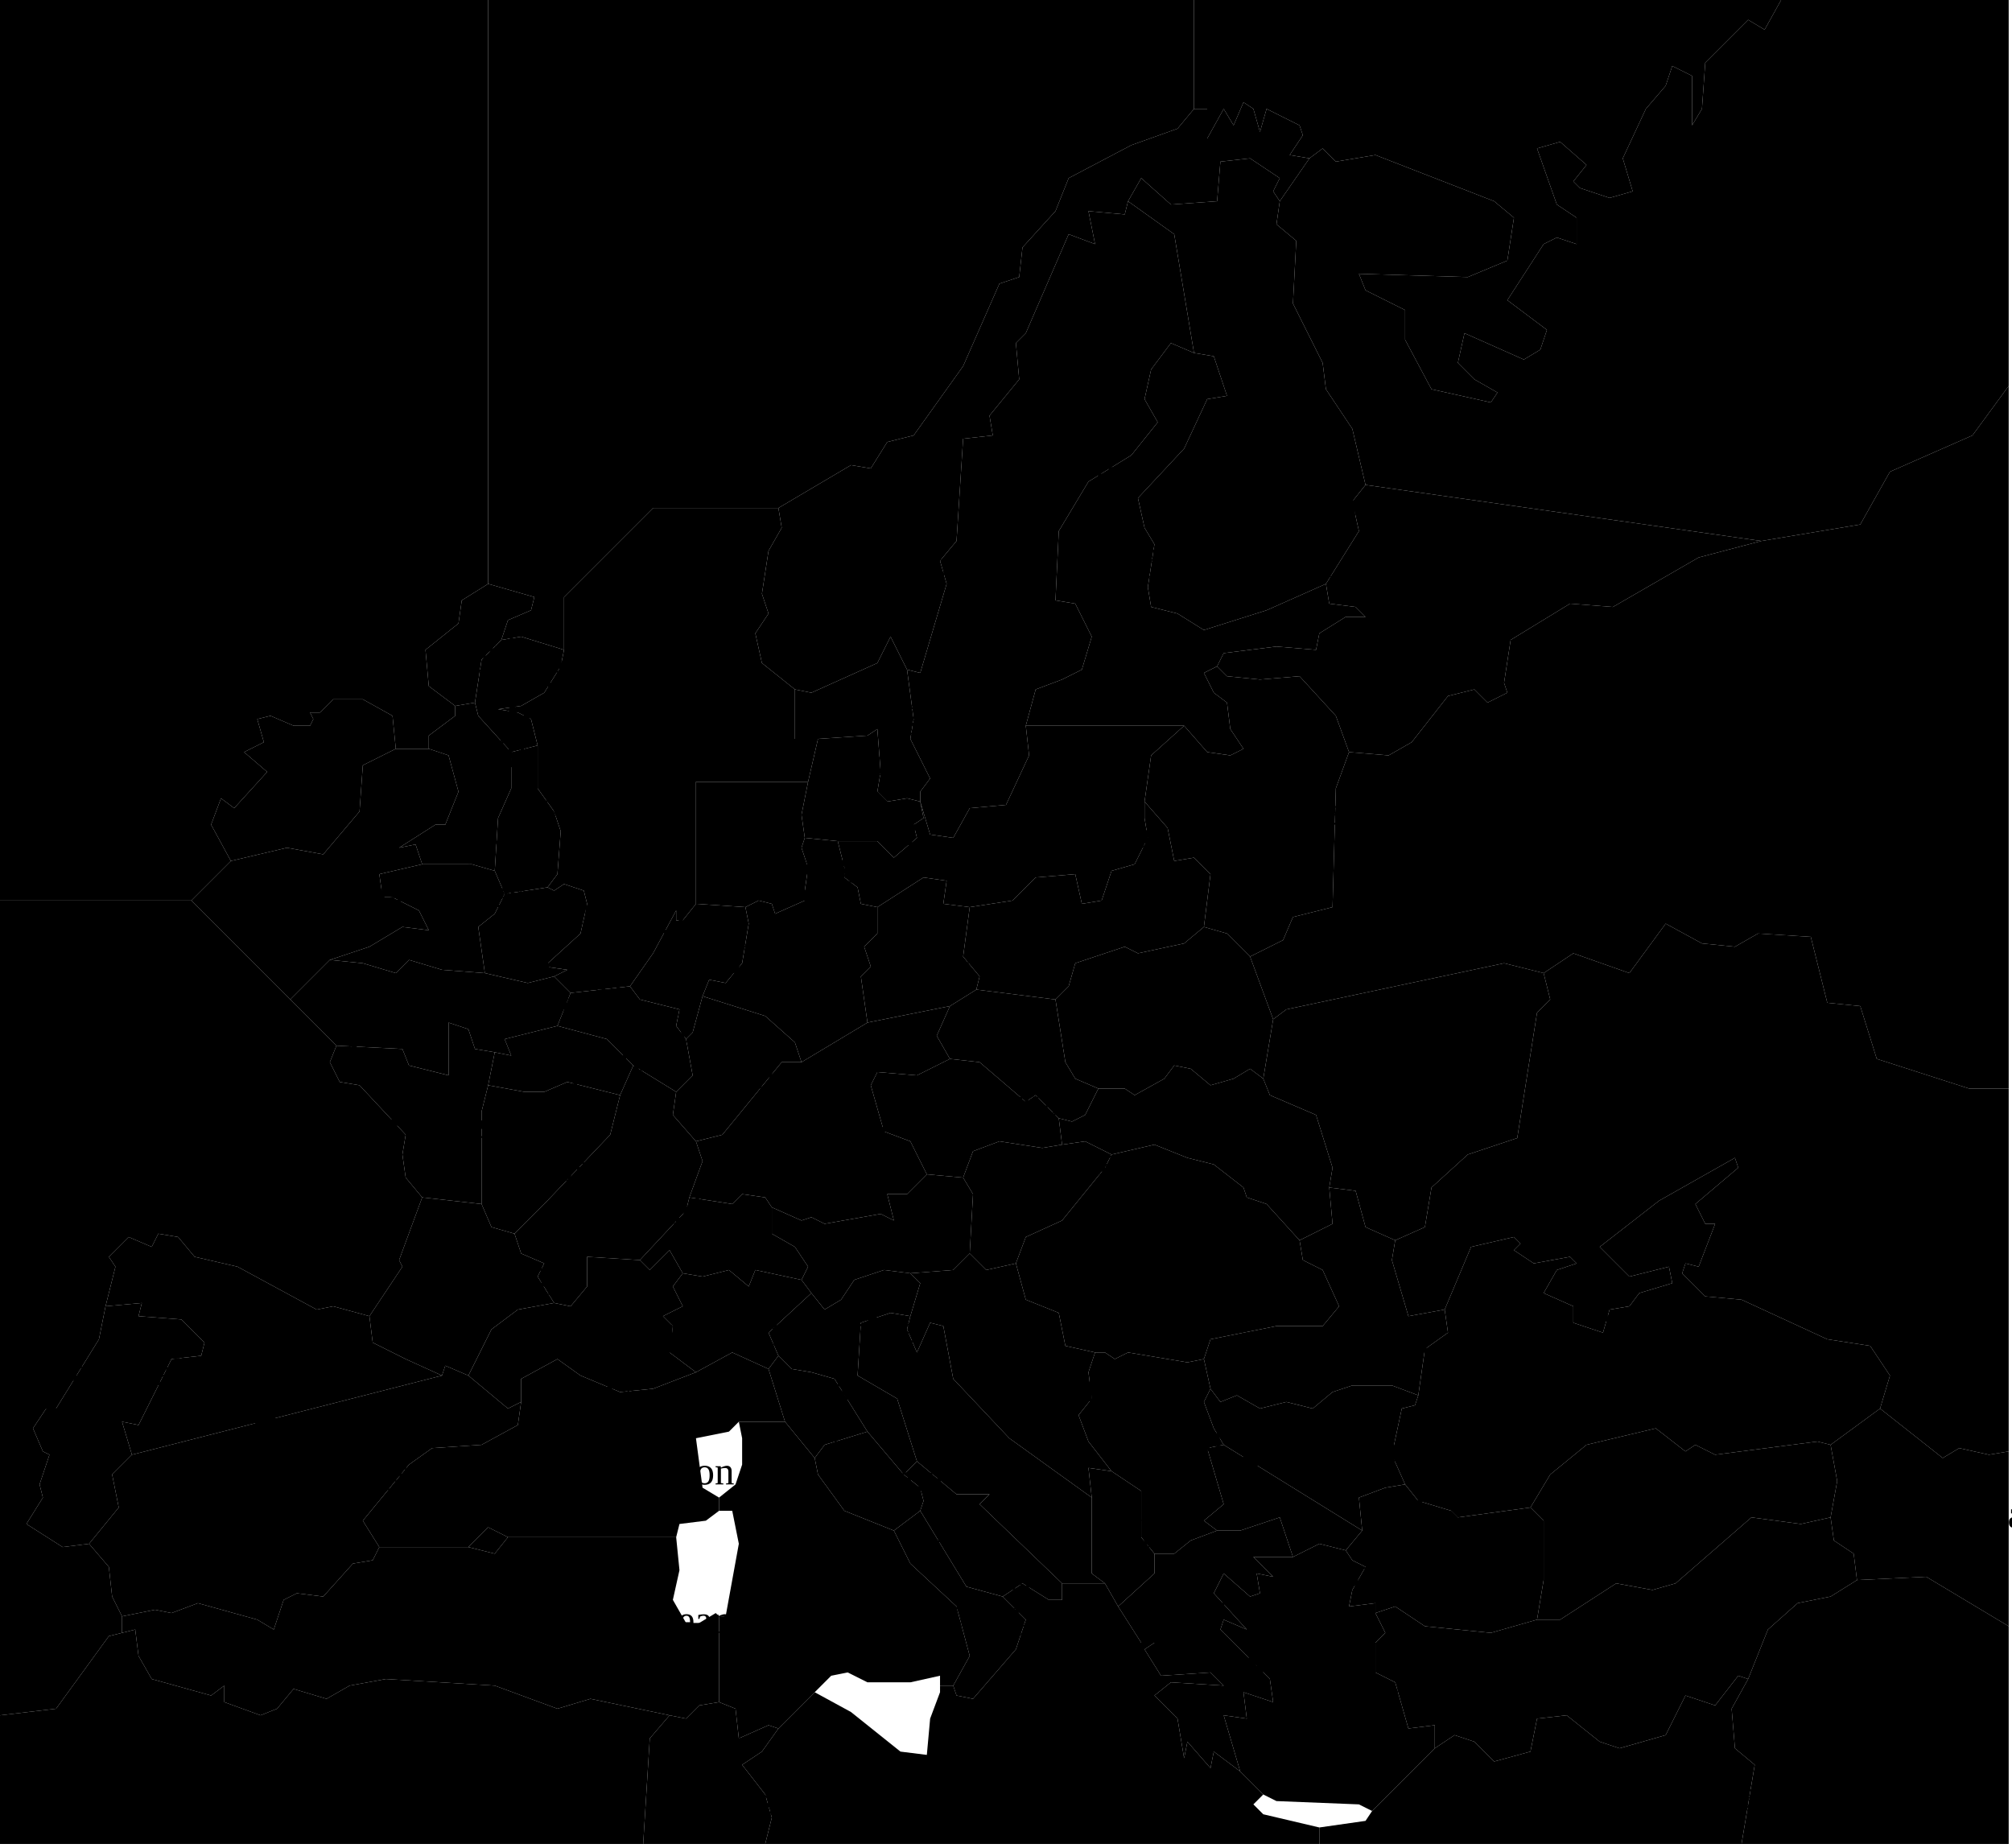
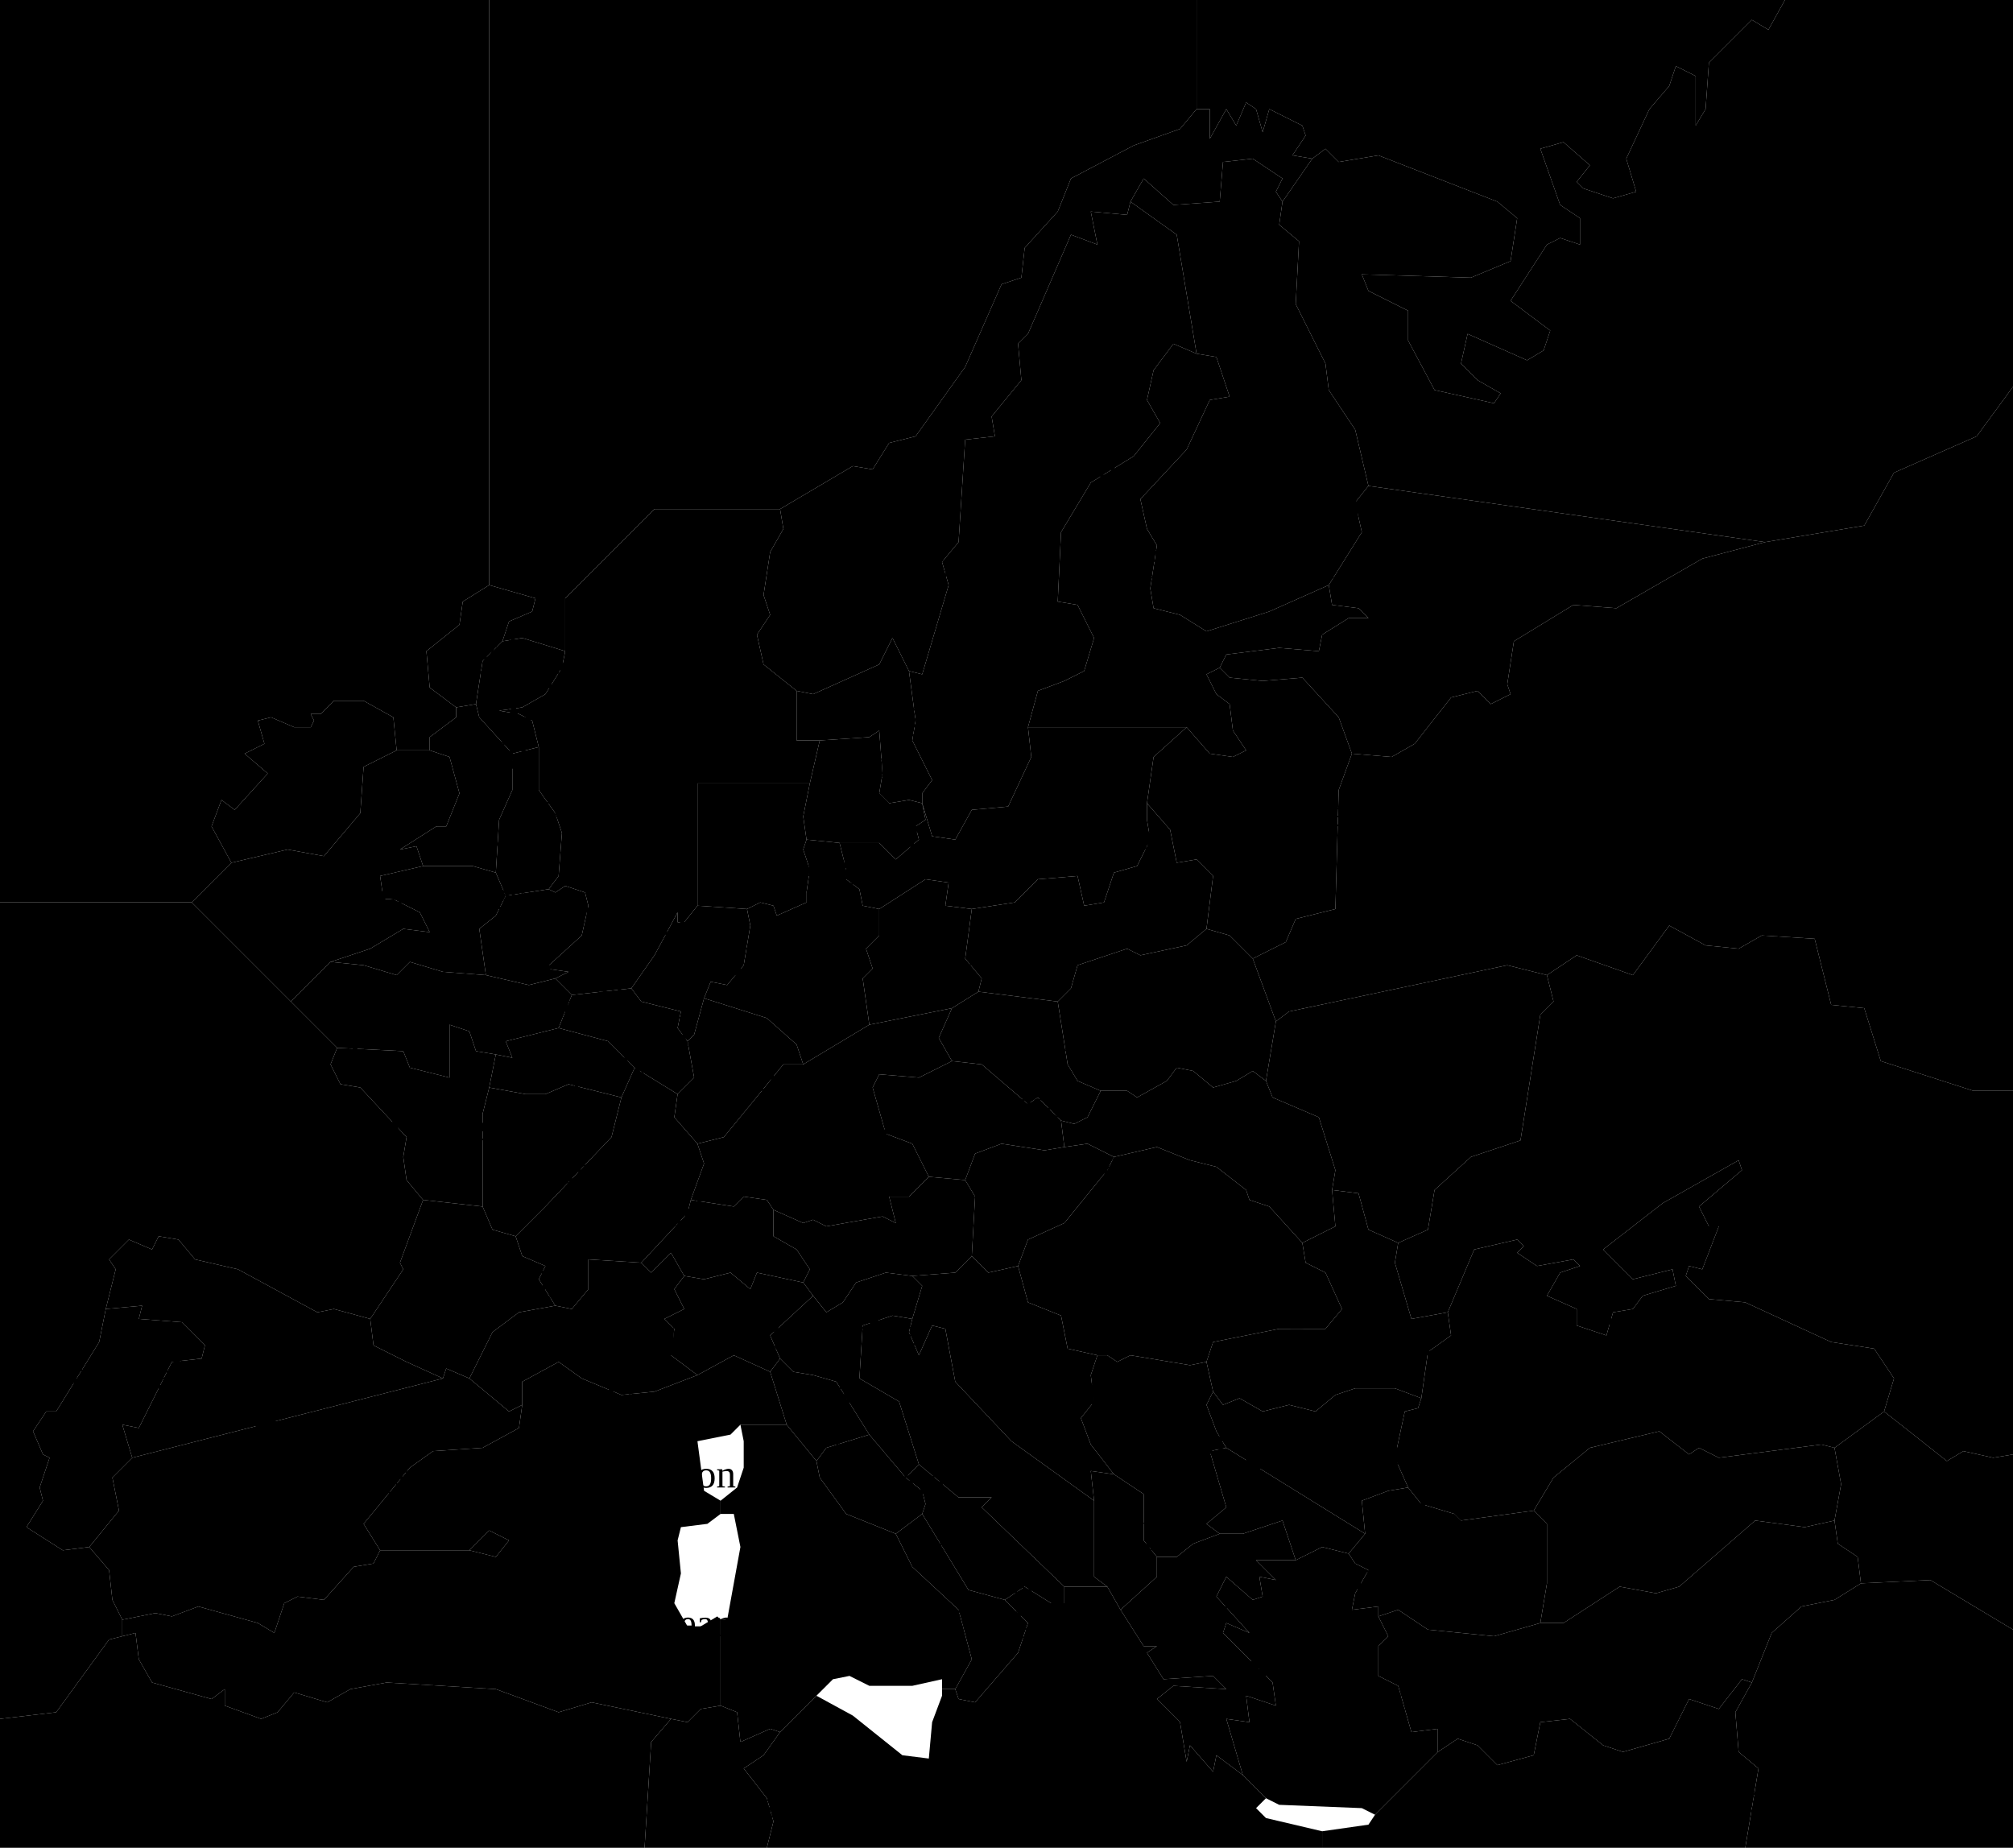
- <svg xmlns="http://www.w3.org/2000/svg" viewBox="0 0 610 560" id="mapSvg">
+ <svg xmlns="http://www.w3.org/2000/svg" viewBox="0 0 609 559" id="mapSvg">
  <defs>
    <pattern id="diagonalHatch" width="5" height="10" patternTransform="rotate(45 0 0)" patternUnits="userSpaceOnUse">
      <rect x="0" y="0" width="10" height="10" style="fill:brown" />
      <line x1="0" y1="0" x2="0" y2="10" style="stroke:black; stroke-width:5" />
    </pattern>
  </defs>
  <g title="Adriatic_Sea" class="seaTile">
    <polygon class="w" points="322,480 297,456 300,453 290,453 278,443 272,424 260,417 261,401 270,398 276,399 275,403 278,410 282,401 286,402 289,418 306,436 331,454 331,477 335,480" />
    <g transform="rotate(47 280 427)">
      <text x="280" y="427">Adriatic Sea</text>
    </g>
  </g>
  <g title="Aegean_Sea" class="seaTile">
    <polygon class="w" points="376,537 371,520 378,521 377,513 386,516 385,509 370,494 371,491 378,494 368,483 371,477 379,484 382,483 381,477 386,478 380,472 392,472 400,468 408,470 410,473 414,475   410,482 409,487 417,486 417,489 420,495 417,498 417,507 423,510 427,524 435,523 435,530 416,549 412,547 387,546 383,544" />
    <text x="394" y="510">
      <tspan dx="0" dy=".6em">Aegean</tspan>
      <tspan dx="-30" dy="1.2em">Sea</tspan>
    </text>
  </g>
  <g title="Baltic_Sea" class="seaTile">
    <polygon class="w" points="266,255 271,260 278,254 277,250 280,248 279,243 282,253 289,254 294,245 305,244 312,229 311,220 359,220 349,229 347,243 347,248 348,254 344,262 337,264 334,273 328,274   326,265 314,266 307,273 294,275 286,274 287,267 280,266 266,275 261,274 260,269 256,266 256,263 254,255" />
    <text x="300" y="257">Baltic Sea</text>
  </g>
  <g title="Barents_Sea" class="seaTile">
    <polygon class="w" points="540 0 535,9 530,6 517,19 516,33 513,38 513,23 507,20 505,26 499,33 492,48 495,58 488,60 479,57 477,55 481,50 473,43 466,45 472,62 478,66 478,74 472,72 468,74 457,91   469,100 467,106 462,109 444,101 442,110 447,115 454,119 452,122 434,118 426,103 426,94 414,88 412,83 445,84 457,79 459,66 453,61 417,47 405,49 401,45 397,48 391,47 395,41 394,38 384,33 382,40   380,33 377,31 374,38 371,33 366,42 366,33 362,33 362,0" />
    <text x="440" y="15">Barents Sea</text>
  </g>
  <g title="Black_Sea" class="seaTile">
    <polygon class="w" points="440,458 430,455 426,450 422,441 425,427 429,426 430,423 432,409 439,404 438,397 446,378 459,375 461,377 459,379 465,383 476,381 478,383 472,385 468,392 477,396 477,401   486,404 488,397 494,396 497,392 507,389 506,384 494,387 485,378 503,364 526,351 527,354 514,365 517,371 520,371 515,384 511,383 510,386 517,393 528,394 554,406 567,408 573,417 570,427 555,438   551,437 520,441 514,438 511,440 502,433 481,438 470,447 464,457 442,460" />
    <text x="480" y="420">Black Sea</text>
  </g>
  <g title="Eastern_Mediterranean" class="seaTile">
    <polygon class="w" points="435,530 441,526 447,528 453,534 464,531 466,521 475,520 485,528 491,530 505,526 511,514 520,517 527,508 530,509 525,518 526,530 532,535 528,559 400,559 400,554 414,552 416,549" />
    <text x="435" y="548">Eastern Mediterranean</text>
  </g>
  <g title="English_Channel" class="seaTile">
    <polygon class="w" points="173,301 169,311 153,315 155,320 150,319 144,318 142,312 136,310 136,326 124,323 122,318 102,317 88,303 100,291 110,292 120,295 124,291 134,294 147,295 160,298 168,296" />
    <text x="105" y="308">English Channel</text>
  </g>
  <g title="Gulf_of_Lyon" class="seaTile">
    <polygon class="w" points="115,469 110,461 124,444 131,439 146,438 157,432 158,425 158,418 169,412 176,417 188,422 198,421 211,416 222,410 233,415 238,431 224,431 221,434 211,436 213,451 218,454   218,458 214,461 206,462 205,466 154,466 148,463 142,469" />
    <text x="160" y="450">Gulf of Lyon</text>
  </g>
  <g title="Gulf_of_Bothnia" class="seaTile">
    <polygon class="w" points="311,220 314,209 322,206 328,203 331,193 326,183 320,182 321,161 330,146 343,138 351,128 347,121 349,112 355,104 362,107 368,108 372,120 366,121 359,136 345,151 347,160   350,165 348,178 349,184 357,186 365,191 384,185 402,177 403,183 411,184 414,187 408,187 400,192 399,197 387,196 371,198 369,202 365,204 368,210 372,213 373,221 377,227 373,229 366,228 359,220" />
    <text x="328" y="175">Gulf of Bothnia</text>
  </g>
  <g title="Helgoland_Bight" class="seaTile">
    <polygon class="w" points="245,237 243,247 244,254 243,257 245,263 244,270 244,273 235,277 234,274 230,273 226,275 211,274 211,237" />
    <text x="220" y="265">Hel. Bight</text>
  </g>
  <g title="Ionian_Sea" class="seaTile">
    <polygon class="w" points="289,511 290,514 295,515 308,500 311,491 304,484 310,480 318,485 322,485 322,480 335,480 339,487 346,498 350,498 347,500 352,508 367,507 371,511 355,510 350,514 357,521   359,533 360,528 367,536 368,531 376,537 383,544 380,547 383,550 400,554 400,559 232,559 234,551 232,544 225,535 231,531 236,524 247,513 258,519 273,531 281,532 282,521 285,513 285,511" />
    <text x="305" y="535">Ionian Sea</text>
  </g>
  <g title="Irish_Sea" class="seaTile">
    <polygon class="w" points="100,291 112,287 122,281 130,282 127,276 119,272 116,272 115,265 128,262 126,256 121,257 132,250 135,250 139,240 136,229 130,227 120,227 110,232 109,246 98,259 87,257   70,261 58,273 88,303" />
    <text x="80" y="275">Irish Sea</text>
  </g>
  <g title="Mid_Atlantic_Ocean" class="seaTile">
    <polygon class="w" points="102,317 100,322 103,328 109,329 123,344 122,350 123,357 128,363 121,382 122,384 112,399 101,396 96,397 72,384 59,381 54,375 48,374 46,378 39,375 33,381 35,384 32,396   30,406 17,427 14,427 10,433 13,440 15,441 12,450 13,454 8,462 19,469 27,468 33,475 34,484 37,490 37,495 33,496 17,518 0,520 0,273 58,273" />
    <text x="25" y="345">Mid-Atlantic Ocean</text>
  </g>
  <g title="North_Atlantic_Ocean" class="seaTile">
    <polygon class="w" points="70,261 64,250 67,242 71,245 81,234 74,228 80,225 78,218 82,217 89,220 94,220 95,218 94,216 97,216 101,212 110,212 119,217 120,227 130,227 130,223 138,217 138,214   130,208 129,197 139,189 140,182 148,177 148,0 0,0 0,273 58,273" />
    <text x="40" y="120">North Atlantic Ocean</text>
  </g>
  <g title="North_Sea" class="seaTile">
    <polygon class="w" points="168,296 172,294 165,293 176,283 178,274 177,270 171,268 168,270 166,269 169,265 170,252 168,246 163,239 163,226 161,218 157,216 151,215 158,214 165,210 170,202 171,197 171,181   198,154 236,154 237,160 233,167 231,180 233,186 229,192 231,201 241,209 241,224 248,224 245,237 211,237 211,274 207,279 205,279 205,276 198,289 191,299 173,301" />
    <text x="190" y="230">North Sea</text>
  </g>
  <g title="Norwegian_Sea" class="seaTile">
    <polygon class="w" points="362,33 357,39 343,44 324,54 320,64 310,75 309,84 303,86 292,111 277,132 269,134 264,142 258,141 236,154 198,154 171,181 171,197 158,193 152,194 154,188 161,185 162,181   148,177 148,0 362,0" />
    <text x="220" y="70">Norwegian Sea</text>
  </g>
  <g title="Skagerrak" class="seaTile">
    <polygon class="w" points="241,209 246,210 266,201 270,193 275,203 277,218 276,224 282,236 279,240 279,243 275,242 269,243 266,240 267,234 266,221 263,223 248,224 241,224" />
    <text x="255" y="220">Skagerrak</text>
  </g>
  <g title="Tyrrhenian_Sea" class="seaTile">
    <polygon class="w" points="238,431 247,442 248,447 256,458 271,464 276,474 290,487 294,502 289,511 285,511 285,508 276,510 263,510 257,507 252,508 247,513 236,524 233,523 224,527 223,518   218,516 218,490 220,490 224,468 222,458 218,458 218,454 223,450 225,444 225,436 224,431" />
    <text x="230" y="495">Tyrrhenian Sea</text>
  </g>
  <g title="Western_Mediterranean" class="seaTile">
    <polygon class="w" points="37,490 47,488 52,489 60,486 78,491 83,494 86,485 90,483 98,484 107,474 113,473 115,469 142,469 150,471 154,466 205,466 206,476 204,485 208,492 212,492 217,489 218,490   218,516 212,517 208,521 203,520 179,515 169,518 150,511 117,509 106,511 99,515 89,512 84,518 79,520 68,516 68,511 64,514 46,509 42,502 41,494 37,495" />
    <text x="110" y="495">Western Mediterranean</text>
  </g>
  <g title="Switzerland" class="landTile">&gt;
	<polygon class="s" points="209,363 208,367 194,382 197,385 203,379 207,386 213,387 221,385 227,390 229,385 243,388 245,384 241,378 234,374 234,366 232,363 225,362 222,365" />
    <text x="215" y="378" />
  </g>
  <g title="Ireland" class="landTile">&gt;
	<polygon class="s" points="70,261 64,250 67,242 71,245 81,234 74,228 80,225 78,218 82,217 89,220 94,220 95,218 94,216 97,216 101,212 110,212 119,217 120,227 120,227 110,232 109,246 98,259 87,257" />
    <text x="215" y="378" />
  </g>
  <g title="Corsica" class="landTile">&gt;
	<polygon class="s" points="" />
    <text x="215" y="378" />
  </g>
  <g title="Sardinia" class="landTile">&gt;
	<polygon class="s" points="" />
    <text x="215" y="378" />
  </g>
  <g title="Mallorca" class="landTile">&gt;
	<polygon class="s" points="154,466 148,463 142,469 150,471" />
    <text x="215" y="378" />
  </g>
  <g title="Sicily" class="landTile">&gt;
	<polygon class="s" points="" />
    <text x="215" y="378" />
  </g>
  <g title="Crete" class="landTile">&gt;
	<polygon class="s" points="" />
    <text x="215" y="378" />
  </g>
  <g title="Albania" class="landTile">&gt;
	<polygon class="l Albania" points="331,454 331,477 335,480 339,487 350,477 350,471 346,466 346,452 337,446 330,445" />
    <text x="337" y="469">Alb.</text>
  </g>
  <g title="Ankara" class="landTile">&gt;
	<polygon class="l Ankara" points="555,438 551,437 520,441 514,438 511,440 502,433 481,438 470,447 464,457 468,461 468,479 466,491 473,491 490,480 501,482 508,480 531,460 546,462 555,460 557,449" />
    <text x="510" y="455">Ankara</text>
    <use href="#SC" transform="translate(482,469)" />
  </g>
  <g title="Apulia" class="landTile">&gt;
	<polygon class="l Apulia" points="304,484 310,480 318,485 322,485 322,480 297,456 300,453 290,453 278,443 274,447 279,451 280,455 279,458 293,481" />
    <g transform="rotate(45 291 470)">
      <text x="282" y="467">Apulia</text>
    </g>
  </g>
  <g title="Armenia" class="landTile">&gt;
	<polygon class="l Armenia" points="609,493 584,478 563,479 562,471 556,467 555,460 557,449 555,438 570,427 589,442 594,439 603,441 609,440" />
    <text x="572" y="463">Armenia</text>
  </g>
  <g title="Belgium" class="landTile">&gt;
	<polygon class="l Belgium" points="191,299 194,303 206,306 205,311 208,315 210,326 205,331 192,323 184,315 169,311 173,301" />
    <text x="192" y="316">Bel.</text>
    <use href="#SC" transform="translate(186,305)" />
  </g>
  <g title="Berlin" class="landTile">&gt;
	<polygon class="l Berlin" points="294,275 286,274 287,267 280,266 266,275 266,283 262,287 264,293 261,296 263,310 288,305 296,300 297,296 292,290" />
    <text x="272" y="292">Berlin</text>
    <use href="#SC" transform="translate(281,298)" />
  </g>
  <g title="Bohemia" class="landTile">&gt;
	<polygon class="l Bohemia" points="281,356 276,346 268,343 264,329 266,325 278,326 288,321 297,322 311,334 314,332 321,339 322,347 316,348 303,346 295,349 292,357" />
    <text x="278" y="338">Bohemia</text>
  </g>
  <g title="Brest" class="landTile">&gt;
	<polygon class="l Brest" points="150,319 144,318 142,312 136,310 136,326 124,323 122,318 102,317 100,322 103,328 109,329 123,344 122,350 123,357 128,363 146,365 146,337 148,329" />
    <text x="130" y="345">Brest</text>
    <use href="#SC" transform="translate(106,322)" />
  </g>
  <g title="Budapest" class="landTile">&gt;
	<polygon class="l Budapest" points="394,376 395,382 401,385 406,396 401,402 387,402 367,406 365,412 360,413 342,410 338,412 335,410 332,410 323,408 321,398 311,394 308,383 311,375 322,370 335,354 337,350   350,347 360,351 368,353 377,360 378,363 384,365" />
    <text x="350" y="390">Budapest</text>
    <use href="#SC" transform="translate(326,376)" />
  </g>
  <g title="Bulgaria__ec" class="landTile">&gt;
	<polyline class="l" points="413,464 412,454 420,451 426,450 422,441 425,427 429,426 430,423 422,420 410,420 404,422 398,427 390,425 382,427 375,423 370,425 367,421 365,425 368,433 371,438" />
    <text x="395" y="443">Bulgaria (ec)</text>
  </g>
  <g title="Bulgaria__sc" class="landTile">&gt;
	<polyline class="l" points="371,438 366,439 371,456 365,461 369,464 376,464 388,460 392,472 400,468 408,470 413,464" />
    <use href="#SC" transform="translate(377,444)" />
  </g>
  <g title="Burgundy" class="landTile">&gt;
	<polygon class="l Burgundy" points="192,323 205,331 204,338 211,346 213,352 209,363 208,367 194,382 178,381 178,390 173,396 168,395 163,387 165,383 158,380 156,374 165,365 185,344 188,332" />
    <text x="171" y="371">Burgundy</text>
  </g>
  <g title="Clyde" class="landTile">&gt;
	<polygon class="l Clyde" points="138,214 130,208 129,197 139,189 140,182 148,177 162,181 161,185 154,188 152,194 146,200 144,213" />
    <text x="133" y="201">Clyde</text>
  </g>
  <g title="Constantinople" class="landTile">&gt;
	<polygon class="l Constantinople" points="408,470 410,473 414,475 410,482 409,487 417,486 417,489 423,487 432,493 452,495 466,491 468,479 468,461 464,457 442,460 440,458 430,455 426,450 420,451 412,454 413,464" />
    <polygon class="w" points="414,475 421,467 435,463 440,458 442,460 439,463 448,464 425,475" />
    <text x="410" y="483">Constantinople</text>
    <use href="#SC" transform="translate(429,460)" />
  </g>
  <g title="Denmark" class="landTile">&gt;
	<polygon class="l Denmark" points="279,243 275,242 269,243 266,240 267,234 266,221 263,223 248,224 245,237 243,247 244,254 254,255 266,255 271,260 278,254 277,250 280,248 " />
    <polygon class="w" points="269,243 268,246 263,247 266,255 254,255 257,247 266,240" />
    <text x="252" y="235">Den.</text>
    <use href="#SC" transform="translate(272,252)" />
  </g>
  <g title="Edinburgh" class="landTile">&gt;
	<polygon class="l Edinburgh" points="152,194 158,193 171,197 170,202 165,210 158,214 151,215 157,216 161,218 163,226 155,228 145,217 144,213 146,200" />
    <text x="158" y="209">Edinburgh</text>
    <use href="#SC" transform="translate(154,219)" />
  </g>
  <g title="Finland" class="landTile">&gt;
	<polygon class="l Finland" points="362,107 368,108 372,120 366,121 359,136 345,151 347,160 350,165 348,178 349,184 357,186 365,191 384,185 402,177 412,161 410,152 414,147 410,130 402,118 401,110 392,92   393,73 387,68 388,61 386,58 388,54 379,48 370,49 369,61 355,62 346,54 342,61 356,71" />
    <text x="375" y="160">Finland</text>
  </g>
  <g title="Galicia" class="landTile">&gt;
	<polygon class="l Galicia" points="333,330 341,330 344,332 353,327 356,323 361,324 367,329 374,327 379,324 383,327 385,332 399,338 404,354 403,360 404,371 394,376 384,365 378,363 377,360 368,353 360,351   350,347 337,350 329,346 322,347 321,339 322,347 321,339 325,340 329,338" />
    <text x="355" y="343">Galicia</text>
  </g>
  <g title="Gascony" class="landTile">&gt;
	<polygon class="l Gascony" points="128,363 121,382 122,384 112,399 113,407 123,412 134,417 135,414 142,417 149,403 157,397 168,395 163,387 165,383 158,380 156,374 149,372 146,365" />
    <text x="130" y="390">Gascony</text>
  </g>
  <g title="Greece" class="landTile">&gt;
	<polygon class="l Greece" points="339,487 346,498 350,498 347,500 352,508 367,507 371,511 355,510 350,514 357,521 359,533 360,528 367,536 368,531 376,537 371,520 378,521 377,513 386,516 385,509 370,494   371,491 378,494 368,483 371,477 379,484 382,483 381,477 386,478 380,472 392,472 388,460 376,464 369,464 361,467 356,471 350,471 350,477" />
    <text x="346" y="491">Greece</text>
    <use href="#SC" transform="translate(378,507)" />
  </g>
  <g title="Holland" class="landTile">&gt;
	<polygon class="l Holland" points="226,275 227,280 225,292 220,298 215,297 213,302 210,313 208,315 205,311 206,306 194,303 191,299 198,289 205,276 205,279 207,279 211,274" />
    <text x="210" y="295">Hol.</text>
    <use href="#SC" transform="translate(205,284)" />
  </g>
  <g title="Kiel" class="landTile">&gt;
	<polygon class="l Kiel" points="244,254 243,257 245,263 244,270 244,273 235,277 234,274 230,273 226,275 227,280 225,292 220,298 215,297 213,302 232,308 241,316 243,322 263,310 261,296 264,293   262,287 266,283 266,275 261,274 260,269 256,266 256,263 254,255" />
    <polygon class="w" points="244,270 244,273 256,266 256,263 " />
    <text x="237" y="285">Kiel</text>
    <use href="#SC" transform="translate(254,278)" />
  </g>
  <g title="Liverpool" class="landTile">&gt;
	<polygon class="l Liverpool" points="128,262 126,256 121,257 132,250 135,250 139,240 136,229 130,227 130,223 138,217 138,214 144,213 145,217 155,228 155,239 151,248 150,264 143,262" />
    <text x="140" y="230">Lvp.</text>
    <use href="#SC" transform="translate(144,257)" />
  </g>
  <g title="Livonia" class="landTile">&gt;
	<polygon class="l Livonia" points="369,202 365,204 368,210 372,213 373,221 377,227 373,229 366,228 359,220 349,229 347,243 354,251 356,261 362,260 367,265 365,281 372,283 379,290 389,285 392,278   404,275 405,239 409,228 405,217 394,205 382,206 372,205" />
    <text x="370" y="250">Livonia</text>
  </g>
  <g title="London" class="landTile">&gt;
	<polygon class="l London" points="166,269 168,270 171,268 177,270 178,274 176,283 165,293 172,294 168,296 160,298 147,295 145,281 150,277 153,271" />
    <text x="160" y="280">London</text>
    <use href="#SC" transform="translate(162,290)" />
  </g>
  <g title="Marseilles" class="landTile">&gt;
	<polygon class="l Marseilles" points="142,417 149,403 157,397 168,395 173,396 178,390 178,381 194,382 197,385 203,379 207,386 204,390 207,396 201,399 204,402 203,410 211,416 198,421 188,422 176,417   169,412 158,418 158,425 154,427" />
    <text x="165" y="410">Marseilles</text>
    <use href="#SC" transform="translate(186,417)" />
  </g>
  <g title="Moscow" class="landTile">&gt;
	<polygon class="l Moscow" points="609,117 598,132 573,143 564,159 534,164 515,169 489,184 476,183 458,194 456,207 457,210 451,213 447,209 439,211 428,225 421,229 409,228 405,239 404,275 392,278   389,285 379,290 386,309 390,306 456,292 468,295 477,289 494,295 505,280 516,286 526,287 533,283 549,284 554,304 564,305 569,321 597,330 609,330" />
    <text x="460" y="265">Moscow</text>
    <use href="#SC" transform="translate(481,234)" />
  </g>
  <g title="Munich" class="landTile">&gt;
	<polygon class="l Munich" points="234,366 243,370 246,369 250,371 267,368 271,370 269,362 275,362 281,356 276,346 268,343 264,329 266,325 278,326 288,321 284,314 288,305 263,310 243,322 237,322   219,344 211,346 213,352 209,363 222,365 225,362 232,363" />
    <text x="235" y="350">Munich</text>
    <use href="#SC" transform="translate(258,359)" />
  </g>
  <g title="Naples" class="landTile">&gt;
	<polygon class="l Naples" points="271,464 276,474 290,487 294,502 289,511 290,514 295,515 308,500 311,491 304,484 293,481 279,458" />
    <text x="293" y="493">Naples</text>
    <use href="#SC" transform="translate(278,469)" />
  </g>
  <g title="North_Africa" class="landTile">&gt;
	<polygon class="l North Africa" points="203,520 179,515 169,518 150,511 117,509 106,511 99,515 89,512 84,518 79,520 68,516 68,511 64,514 46,509 42,502 41,494 37,495 33,496 17,518 0,520 0,559 195,559 197,527" />
    <text x="100" y="540">North Africa</text>
  </g>
  <g title="Norway" class="landTile">&gt;
	<polygon class="l Norway" points="397,48 391,47 395,41 394,38 384,33 382,40 380,33 377,31 374,38 371,33 366,42 366,33 362,33 357,39 343,44 324,54 320,64 310,75 309,84 303,86 292,111 277,132 269,134   264,142 258,141 236,154 237,160 233,167 231,180 233,186 229,192 231,201 241,209 246,210 266,201 270,193 275,203 279,204 287,177 285,170 290,164 292,133 301,132 300,126 309,115 308,104 311,101   324,71 332,74 330,64 341,65 342,61 346,54 355,62 369,61 370,49 379,48 388,54 386,58 388,61" />
    <text x="250" y="175">Norway</text>
    <use href="#SC" transform="translate(270,187)" />
  </g>
  <g title="Paris" class="landTile">&gt;
	<polygon class="l Paris" points="146,365 149,372 156,374 165,365 185,344 188,332 172,328 165,331 159,331 148,329 146,337" />
    <text x="155" y="358">Paris</text>
    <use href="#SC" transform="translate(173,334)" />
  </g>
  <g title="Picardy" class="landTile">&gt;
	<polygon class="l Picardy" points="169,311 153,315 155,320 150,319 148,329 159,331 165,331 172,328 188,332 192,323 184,315" />
    <text x="160" y="326">Picardy</text>
  </g>
  <g title="Piedmont" class="landTile">&gt;
	<polygon class="l Piedmont" points="207,386 204,390 207,396 201,399 204,402 203,410 211,416 222,410 233,415 236,411 233,404 246,392 243,388 229,385 227,390 221,385 213,387" />
    <text x="215" y="408">Pied.</text>
  </g>
  <g title="Portugal" class="landTile">&gt;
	<polygon class="l Portugal" points="32,396 30,406 17,427 14,427 10,433 13,440 15,441 12,450 13,454 8,462 19,469 27,468 36,457 34,447 40,441 37,431 42,432 52,412 61,411 62,407 55,400 42,399 43,395" />
    <text x="15" y="420">Portugal</text>
    <use href="#SC" transform="translate(15,434)" />
  </g>
  <g title="Prussia" class="landTile">&gt;
	<polygon class="l Prussia" points="347,243 347,248 348,254 344,262 337,264 334,273 328,274 326,265 314,266 307,273 294,275 292,290 297,296 296,300 320,303 324,299 326,292 341,287 345,289 359,286   365,281 367,265 362,260 356,261 354,251" />
    <text x="320" y="283">Prussia</text>
  </g>
  <g title="Rome" class="landTile">&gt;
	<polygon class="l Rome" points="247,442 248,447 256,458 271,464 279,458 280,455 279,451 274,447 263,434 250,438" />
    <text x="257" y="452">Rome</text>
    <use href="#SC" transform="translate(252,443)" />
  </g>
  <g title="Ruhr" class="landTile">&gt;
	<polygon class="l Ruhr" points="213,302 210,313 208,315 210,326 205,331 204,338 211,346 219,344 237,322 243,322 241,316 232,308" />
    <text x="215" y="330">Ruhr</text>
  </g>
  <g title="Rumania" class="landTile">&gt;
	<polygon class="l Rumania" points="403,360 404,371 394,376 395,382 401,385 406,396 401,402 387,402 367,406 365,412 367,421 370,425 375,423 382,427 390,425 398,427 404,422 410,420 422,420 430,423 432,409   439,404 438,397 427,399 422,382 423,376 414,372 411,361" />
    <text x="390" y="410">Rumania</text>
    <use href="#SC" transform="translate(402,413)" />
  </g>
  <g title="Serbia" class="landTile">&gt;
	<polygon class="l Serbia" points="365,412 360,413 342,410 338,412 335,410 332,410 330,416 331,424 327,429 330,437 337,446 346,452 346,466 350,471 356,471 361,467 369,464 365,461 371,456 366,439 371,438   368,433 365,425 367,421" />
    <text x="340" y="440">Serbia</text>
    <use href="#SC" transform="translate(343,419)" />
  </g>
  <g title="Sevastopol" class="landTile">&gt;
	<polygon class="l Sevastopol" points="438,397 446,378 459,375 461,377 459,379 465,383 476,381 478,383 472,385 468,392 477,396 477,401 486,404 488,397 494,396 497,392 507,389 506,384 494,387 485,378 503,364   526,351 527,354 514,365 517,371 520,371 515,384 511,383 510,386 517,393 528,394 554,406 567,408 573,417 570,427 589,442 594,439 603,441 609,440 609,330 597,330 569,321 564,305 554,304 549,284   533,283 526,287 516,286 505,280 494,295 477,289 468,295 470,303 466,307 460,345 445,350 434,360 432,372 423,376 422,382 427,399" />
    <text x="540" y="350">Sevastopol</text>
    <use href="#SC" transform="translate(483,396)" />
  </g>
  <g title="Silesia" class="landTile">&gt;
	<polygon class="l Silesia" points="288,321 297,322 311,334 314,332 321,339 325,340 329,338 333,330 326,327 323,322 320,303 296,300 288,305 284,314" />
    <text x="298" y="318">Silesia</text>
  </g>
  <g title="Smyrna" class="landTile">&gt;
	<polygon class="l Smyrna" points="417,489 420,495 417,498 417,507 423,510 427,524 435,523 435,530 441,526 447,528 453,534 464,531 466,521 475,520 485,528 491,530 505,526 511,514 520,517 527,508 530,509   536,494 545,486 555,484 563,479 562,471 556,467 555,460 546,462 531,460 508,480 501,482 490,480 473,491 466,491 452,495 432,493 423,487" />
    <text x="460" y="510">Smyrna</text>
    <use href="#SC" transform="translate(424,502)" />
  </g>
  <g title="Spain__nc" class="landTile">&gt;
	<polyline class="l" points="134,417 123,412 113,407 112,399 101,396 96,397 72,384 59,381 54,375 48,374 46,378 39,375 33,381 35,384 32,396 43,395 42,399 55,400 62,407 61,411 52,412 42,432 37,431 40,441" />
  </g>
  <g title="Spain__sc" class="landTile">&gt;
	<polyline class="l" points="40,441 34,447 36,457 27,468 33,475 34,484 37,490 47,488 52,489 60,486 78,491 83,494 86,485 90,483 98,484 107,474 113,473 115,469 110,461 124,444 131,439 146,438   157,432 158,425 154,427 142,417 135,414 134,417" />
    <text x="85" y="450">Spain (sc)</text>
    <use href="#SC" transform="translate(80,432)" />
  </g>
  <g title="St_Petersburg__nc" class="landTile">&gt;
	<polyline class="l St_Petersburg" points="534,164 564,159 573,143 598,132 609,117 609,0 540 0 535,9 530,6 517,19 516,33 513,38 513,23 507,20 505,26 499,33 492,48 495,58 488,60 479,57 477,55 481,50 473,43 466,45 472,62   478,66 478,74 472,72 468,74 457,91 469,100 467,106 462,109 444,101 442,110 447,115 454,119 452,122 434,118 426,103 426,94 414,88 412,83 445,84 457,79 459,66 453,61 417,47 405,49 401,45 397,48   388,61 387,68 393,73 392,92 401,110 402,118 410,130 414,147" />
    <text x="460" y="149">St Petersburg</text>
    <text x="475" y="90">(nc)</text>
  </g>
  <g title="St_Petersburg__sc" class="landTile">&gt;
	<polyline class="l St_Petersburg" points="414,147 410,152 412,161 402,177 403,183 411,184 414,187 408,187 400,192 399,197 387,196 371,198 369,202 372,205 382,206 394,205 405,217 409,228 421,229 428,225 439,211   447,209 451,213 457,210 456,207 458,194 476,183 489,184 515,169 534,164" />
    <text x="408" y="200">(sc)</text>
    <use href="#SC" transform="translate(418,187)" />
  </g>
  <g title="Sweden" class="landTile">&gt;
	<polygon class="l Sweden" points="275,203 277,218 276,224 282,236 279,240 279,243 282,253 289,254 294,245 305,244 312,229 311,220 314,209 322,206 328,203 331,193 326,183 320,182 321,161 330,146 343,138   351,128 347,121 349,112 355,104 362,107 356,71 342,61 341,65 330,64 332,74 324,71 311,101 308,104 309,115 300,126 301,132 292,133 290,164 285,170 287,177 279,204" />
    <text x="300" y="145">Sweden</text>
    <use href="#SC" transform="translate(323,196)" />
  </g>
  <g title="Syria" class="landTile">&gt;
	<polygon class="l Syria" points="530,509 536,494 545,486 555,484 563,479 584,478 609,493 609,559 528,559 532,535 526,530 525,518" />
    <text x="570" y="535">Syria</text>
  </g>
  <g title="Trieste" class="landTile">&gt;
	<polygon class="l Trieste" points="276,399 275,403 278,410 282,401 286,402 289,418 306,436 331,454 330,445 337,446 330,437 327,429 331,424 330,416 332,410 323,408 321,398 311,394 308,383 299,385 294,380   289,385 276,386 279,389" />
    <text x="305" y="425">Trieste</text>
    <use href="#SC" transform="translate(284,396)" />
  </g>
  <g title="Tunis" class="landTile">&gt;
	<polygon class="l Tunis" points="232,559 234,551 232,544 225,535 231,531 236,524 233,523 224,527 223,518 218,516 212,517 208,521 203,520 197,527 195,559" />
    <text x="208" y="550">Tunis</text>
    <use href="#SC" transform="translate(220,529)" />
  </g>
  <g title="Tuscany" class="landTile">&gt;
	<polygon class="l Tuscany" points="233,415 238,431 247,442 250,438 263,434 253,418 246,416 240,415 236,411" />
    <text x="240" y="425">Tus.</text>
  </g>
  <g title="Tyrolia" class="landTile">&gt;
	<polygon class="l Tyrolia" points="234,366 243,370 246,369 250,371 267,368 271,370 269,362 275,362 281,356 292,357 295,362 294,380 289,385 276,386 268,385 259,388 255,394 250,397 246,392 243,388 245,384   241,378 234,374" />
    <text x="255" y="380">Tyrolia</text>
  </g>
  <g title="Ukraine" class="landTile">&gt;
	<polygon class="l Ukraine" points="383,327 385,332 399,338 404,354 403,360 411,361 414,372 423,376 432,372 434,360 445,350 460,345 466,307 470,303 468,295 456,292 390,306 386,309" />
    <text x="420" y="340">Ukraine</text>
  </g>
  <g title="Venice" class="landTile">&gt;
	<polygon class="l Venice" points="278,443 272,424 260,417 261,401 270,398 276,399 279,389 276,386 268,385 259,388 255,394 250,397 246,392 233,404 236,411 240,415 246,416 253,418 263,434 274,447" />
    <text x="245" y="407">Venice</text>
    <use href="#SC" transform="translate(261,397)" />
  </g>
  <g title="Vienna" class="landTile">&gt;
	<polygon class="l Vienna" points="292,357 295,349 303,346 316,348 322,347 329,346 337,350 335,354 322,370 311,375 308,383 299,385 294,380 295,362" />
    <text x="305" y="356">Vienna</text>
    <use href="#SC" transform="translate(301,363)" />
  </g>
  <g title="Wales" class="landTile">&gt;
	<polygon class="l Wales" points="100,291 112,287 122,281 130,282 127,276 119,272 116,272 115,265 128,262 143,262 150,264 153,271 150,277 145,281 147,295 134,294 124,291 120,295 110,292" />
    <text x="130" y="275">Wales</text>
  </g>
  <g title="Warsaw" class="landTile">&gt;
	<polygon class="l Warsaw" points="333,330 326,327 323,322 320,303 324,299 326,292 341,287 345,289 359,286 365,281 372,283 379,290 386,309 383,327 379,324 374,327 367,329 361,324 356,323 353,327   344,332 341,330" />
    <text x="345" y="316">Warsaw</text>
    <use href="#SC" transform="translate(346,302)" />
  </g>
  <g title="Yorkshire" class="landTile">&gt;
	<polygon class="l Yorkshire" points="163,226 163,239 168,246 170,252 169,265 166,269 153,271 150,264 151,248 155,239 155,228" />
    <text x="160" y="248">Yorkshire</text>
  </g>
  <defs>
    <g id="A">
      <path d="M9,-6 L2,0 M9,6 L0,0" />
      <path d="M-11,-6 v4 h17 a2,2 0,0 0 0,-4z" />
      <circle r="6" />
    </g>
    <g id="B" transform="translate(-20, -20) scale(0.06)">
      <g>
        <path style="fill:#999999;" d="M145.687,374.175c0-13.504-10.951-24.455-24.455-24.455c-13.516,0-24.467,10.951-24.467,24.455     s10.951,24.455,24.467,24.455C134.736,398.63,145.687,387.679,145.687,374.175z" />
        <path style="fill:#999999;" d="M231.205,378.426c0-11.159-9.045-20.204-20.204-20.204c-11.147,0-20.192,9.045-20.192,20.204     s9.045,20.204,20.192,20.204C222.16,398.63,231.205,389.585,231.205,378.426z" />
        <path style="fill:#999999;" d="M332.952,372.615c0-14.37-11.656-26.026-26.026-26.026c-14.359,0-26.014,11.656-26.014,26.026     c0,14.37,11.656,26.014,26.014,26.014C321.297,398.63,332.952,386.986,332.952,372.615z" />
        <path style="fill:#999999;" d="M392.975,358.557c4.875-3.315,8.075-8.906,8.075-15.248c0-10.177-8.259-18.437-18.437-18.437     c-10.189,0-18.448,8.259-18.448,18.437c0,10.189,8.259,18.437,18.448,18.437C386.448,361.745,390.029,360.567,392.975,358.557z" />
        <path style="fill:#999999;" d="M31.025,369.289c2.403,0.866,4.99,1.34,7.693,1.34c12.441,0,22.537-10.085,22.537-22.537     c0-12.441-10.096-22.537-22.537-22.537c-12.453,0-22.537,10.096-22.537,22.537c0,9.727,6.157,18.009,14.786,21.174     C30.99,369.265,31.002,369.277,31.025,369.289z" />
      </g>
      <g>
        <path class="e22-light" d="M233.099,174.515v14.151h-5.302H165.73v-14.151c0-6.758,5.476-12.233,12.233-12.233h42.903     C227.624,162.282,233.099,167.757,233.099,174.515z" />
        <polygon class="e22-light" points="488.196,113.372 503.34,150.129 444.761,174.261 442.162,167.942 432.216,143.834      429.617,137.515  " />
      </g>
      <path class="e22-medium" d="M432.216,143.834l9.946,24.108l-155.036,63.904l-2.16,0.289c-2.299-8.294-6.388-16.045-12.037-22.653    L432.216,143.834z" />
      <path class="e22-shadow" d="M392.975,358.557l-29.445,28.244c-7.901,7.589-18.437,11.829-29.388,11.829h-27.216    c14.37,0,26.026-11.644,26.026-26.014c0-14.37-11.656-26.026-26.026-26.026c-14.359,0-26.014,11.656-26.014,26.026    c0,14.37,11.656,26.014,26.014,26.014h-95.926c11.159,0,20.204-9.045,20.204-20.204s-9.045-20.204-20.204-20.204    c-11.147,0-20.192,9.045-20.192,20.204s9.045,20.204,20.192,20.204h-89.768c13.504,0,24.455-10.951,24.455-24.455    s-10.951-24.455-24.455-24.455c-13.516,0-24.467,10.951-24.467,24.455s10.951,24.455,24.467,24.455h-18.102    c-6.457,0-12.846-1.259-18.829-3.685l-53.277-25.656c2.403,0.866,4.99,1.34,7.693,1.34c12.441,0,22.537-10.085,22.537-22.537    c0-12.441-10.096-22.537-22.537-22.537l343.895-0.682c-10.189,0-18.448,8.259-18.448,18.437c0,10.189,8.259,18.437,18.448,18.437    C386.448,361.745,390.029,360.567,392.975,358.557z" />
      <path class="e22-light" d="M287.127,247.995v11.171H106.4v-11.171c0-7.867,1.559-15.572,4.517-22.711    c2.957-7.127,7.301-13.677,12.857-19.245c11.124-11.124,26.222-17.374,41.956-17.374h62.067c7.867,0,15.572,1.559,22.711,4.517    c7.127,2.946,13.677,7.289,19.245,12.857c1.109,1.109,2.172,2.253,3.177,3.442c5.649,6.608,9.738,14.359,12.037,22.653    C286.387,237.252,287.127,242.589,287.127,247.995z" />
      <path class="e22-medium" d="M157.699,225.286c2.957-7.127,7.301-13.677,12.857-19.245c11.124-11.124,26.222-17.374,41.956-17.374    H165.73c-15.733,0-30.832,6.249-41.956,17.374c-5.556,5.568-9.9,12.118-12.857,19.245c-2.957,7.139-4.517,14.844-4.517,22.711    v11.171h46.782v-11.171C153.182,240.129,154.742,232.424,157.699,225.286z" />
      <polygon class="e22-light" points="352.336,294.572 56.069,294.572 41.191,294.572 59.823,259.166 106.4,259.166     287.127,259.166 307.619,259.166 " />
      <polygon class="e22-medium" points="106.4,259.166 59.823,259.166 41.191,294.573 56.069,294.573 101.835,294.573     120.468,259.166 " />
      <g>
        <path style="fill:#333333;" d="M382.607,316.208c-0.006,0-343.907,0.684-343.907,0.684c-17.196,0.009-31.184,14.002-31.184,31.2     c0,13.229,8.28,24.554,19.928,29.085l53.095,25.569c0.163,0.079,0.329,0.152,0.497,0.221c7.063,2.869,14.497,4.325,22.097,4.325     h231.004c13.26,0,25.83-5.056,35.396-14.238l28.988-27.821c6.775-4.931,11.191-12.918,11.191-21.921     C409.711,328.367,397.552,316.208,382.607,316.208z M392.384,343.312c0,5.39-4.385,9.775-9.775,9.775     c-5.391,0-9.776-4.385-9.776-9.775c0-5.391,4.385-9.776,9.776-9.776C387.997,333.536,392.384,337.921,392.384,343.312z     M38.717,334.219c7.65,0,13.874,6.224,13.874,13.874s-6.224,13.874-13.874,13.874s-13.874-6.224-13.874-13.874     S31.068,334.219,38.717,334.219z M105.434,374.174c0-8.709,7.085-15.794,15.794-15.794s15.794,7.085,15.794,15.794     c0,8.694-7.062,15.766-15.748,15.79h-0.089C112.496,389.94,105.434,382.866,105.434,374.174z M199.469,378.428     c0-6.362,5.176-11.538,11.538-11.538s11.538,5.175,11.538,11.538c0,6.346-5.152,11.511-11.493,11.536h-0.089     C204.621,389.94,199.469,384.776,199.469,378.428z M289.577,372.611c0-9.569,7.786-17.355,17.355-17.355     c9.569,0,17.355,7.786,17.355,17.355c0,9.554-7.762,17.329-17.31,17.353h-0.089C297.338,389.94,289.577,382.165,289.577,372.611z     M357.534,380.554c-5.693,5.464-12.998,8.709-20.794,9.303c3.092-4.924,4.876-10.78,4.876-17.244     c0-19.124-15.559-34.683-34.683-34.683c-19.124,0-34.683,15.559-34.683,34.683c0,6.512,1.807,12.407,4.941,17.353h-39.867     c1.632-3.435,2.548-7.318,2.548-11.536c0-15.916-12.948-28.865-28.865-28.865s-28.865,12.948-28.865,28.865     c0,4.218,0.916,8.099,2.548,11.536h-34.373c2.561-4.698,4.032-10.073,4.032-15.79c0-18.263-14.858-33.121-33.121-33.121     s-33.12,14.857-33.12,33.12c0,5.018,1.138,9.77,3.144,14.038c-1.162-0.35-2.314-0.746-3.451-1.2l-29.852-14.376     c7.28-5.717,11.97-14.59,11.97-24.543c0-5.004-1.191-9.733-3.293-13.929l290.691-0.578c-1.166,3.021-1.811,6.299-1.811,9.725     c0,10.747,6.286,20.051,15.375,24.432L357.534,380.554z" />
        <path style="fill:#333333;" d="M511.348,146.824l-15.147-36.751c-0.876-2.124-2.559-3.814-4.681-4.697     c-2.122-0.884-4.506-0.888-6.631-0.012l-58.573,24.14c-3.843,1.584-5.934,5.613-5.224,9.544l-145.962,60.159     c-9.356-9.084-20.866-15.17-33.372-17.767v-6.931c0-11.519-9.372-20.89-20.89-20.89h-42.912c-11.519,0-20.89,9.371-20.89,20.89     v6.055c-14.879,1.881-28.64,8.575-39.417,19.351c-12.843,12.843-19.916,29.918-19.916,48.081v2.509H59.819     c-3.217,0-6.169,1.782-7.667,4.629l-17.417,33.091c-6.136,1.343-12.155,3.248-18.008,5.756L5.253,298.9     c-4.398,1.885-6.435,6.978-4.55,11.376c1.885,4.399,6.978,6.434,11.376,4.55l11.474-4.918c10.334-4.429,21.275-6.675,32.519-6.675     H352.34h34.438l18.97,12.851c1.489,1.008,3.179,1.492,4.852,1.492c2.777,0,5.506-1.333,7.181-3.805     c2.683-3.962,1.647-9.349-2.314-12.032l-21.171-14.341c-1.435-0.971-3.127-1.491-4.86-1.491h-34.08l-42.353-33.53     c-1.531-1.212-3.425-1.871-5.377-1.871h-11.831v-2.509c0-3.395-0.248-6.752-0.734-10.05l142.596-58.769     c1.629,2.361,4.303,3.754,7.115,3.754c1.1,0,2.218-0.211,3.298-0.656l58.573-24.14c2.124-0.876,3.814-2.559,4.697-4.681     C512.22,151.333,512.224,148.949,511.348,146.824z M174.395,174.509c0-1.965,1.598-3.563,3.563-3.563h42.912     c1.965,0,3.563,1.598,3.563,3.563v5.492h-50.037L174.395,174.509L174.395,174.509z M327.44,285.907H56.075h-0.536l9.512-18.074     h239.561L327.44,285.907z M115.063,250.506v-2.509c0-13.534,5.271-26.257,14.84-35.828c9.569-9.569,22.294-14.84,35.828-14.84     h62.066c13.534,0,26.258,5.271,35.828,14.84c9.569,9.571,14.841,22.295,14.841,35.828v2.509H115.063z M286.322,213.337     l141.191-58.192l1.635,3.96l1.704,4.134l-140.552,57.928C289.144,218.478,287.822,215.862,286.322,213.337z M449.479,162.952     l-4.524-10.961l-4.025-9.767l42.552-17.538l8.544,20.731L449.479,162.952z" />
      </g>
    </g>
    <g id="F">
      <polygon points="-2,-3 10,-3 -2,-13" />
      <polygon points="-12,-1 -6,5 6,5 12,-1" />
    </g>
    <g id="sc">
      <path d="M19.985,10.36a0.5,0.5,0,0,0-.477-0.352H14.157L12.488,4.366a0.5,0.5,0,0,0-.962,0l-1.67,5.642H4.5a0.5,0.5,0,0,0-.279.911L8.53,13.991l-1.5,5.328a0.5,0.5,0,0,0,.741.6l4.231-2.935,4.215,2.935a0.5,0.5,0,0,0,.743-0.6l-1.484-5.328,4.306-3.074A0.5,0.5,0,0,0,19.985,10.36Z" transform="scale(0.7) translate(-10,-13)" />
    </g>
    <marker id="triangle" viewBox="0 0 10 10" refX="0" refY="5" markerUnits="strokeWidth" markerWidth="3" markerHeight="8" orient="auto" fill="green">
      <path d="M 0 0 L 10 5 L 0 10 z" />
    </marker>
    <use id="SC" href="#sc" class="sc" />
  </defs>
</svg>
